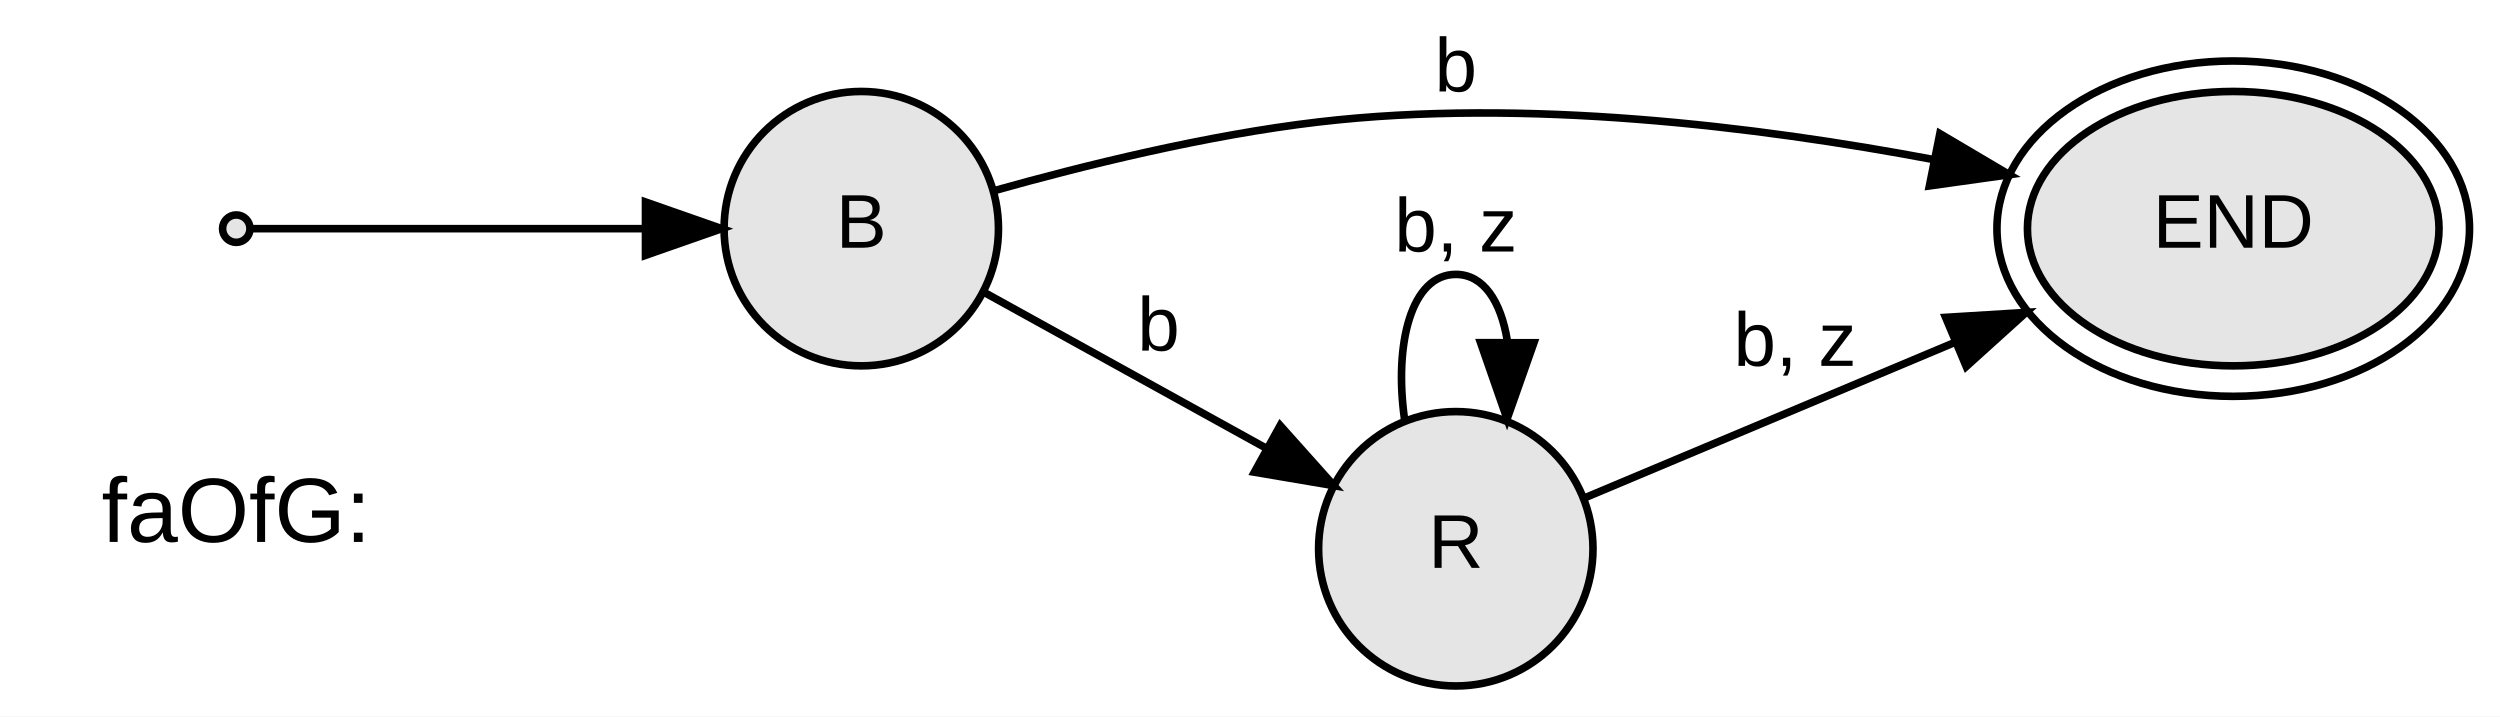
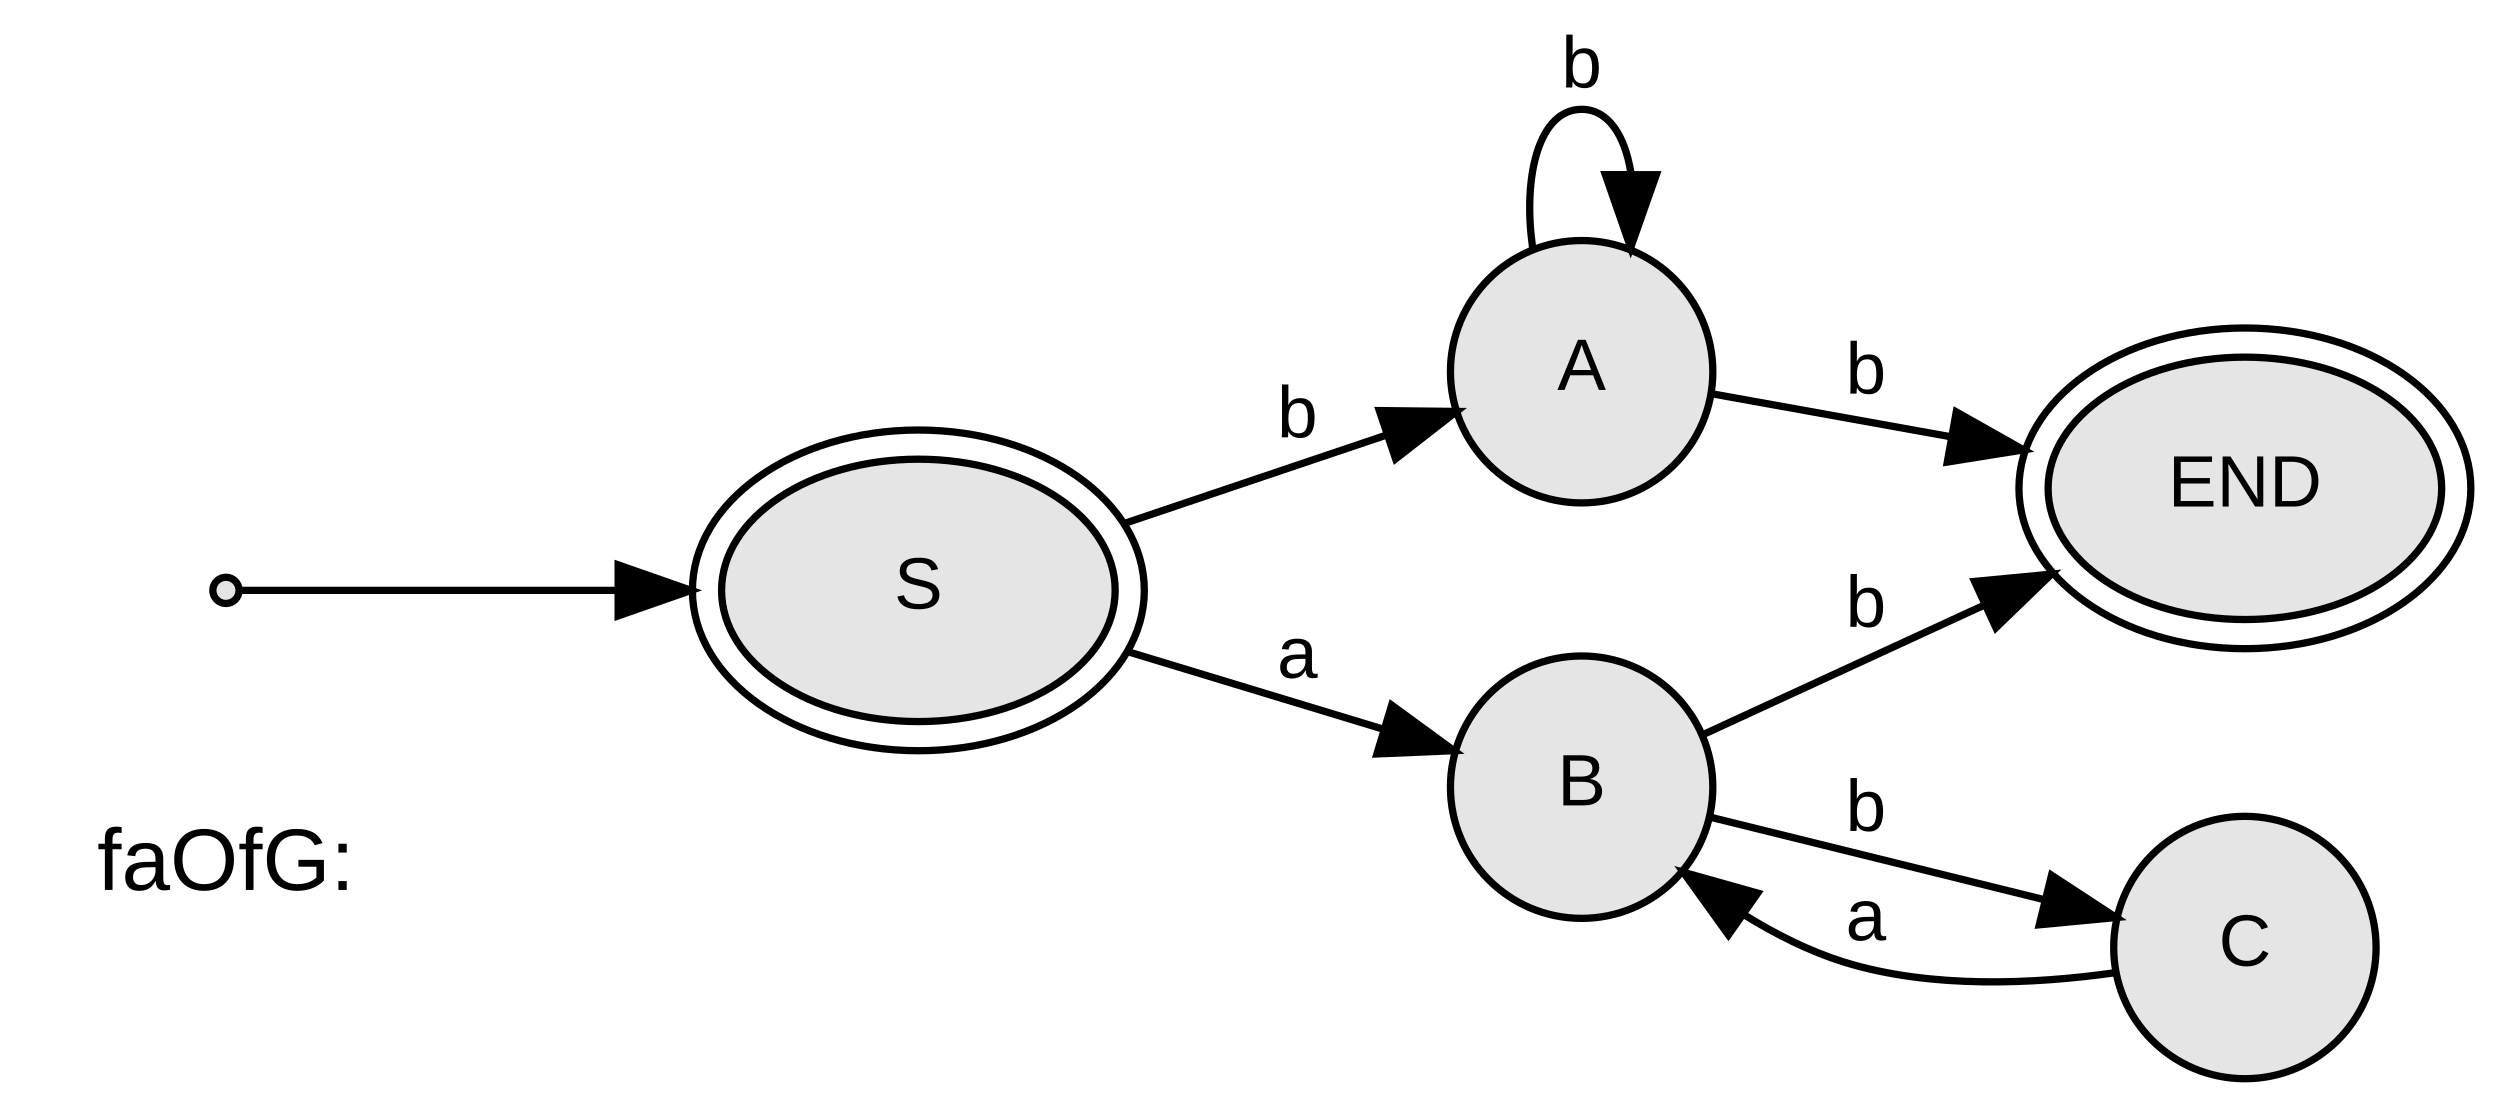
- <svg xmlns="http://www.w3.org/2000/svg" width="328pt" height="94pt" viewBox="0.00 0.00 328.00 94.00">
-   <g id="graph0" class="graph" transform="scale(1 1) rotate(0) translate(4 90)">
-     <polygon fill="white" stroke="transparent" points="-4,4 -4,-90 324,-90 324,4 -4,4" />
+ <svg xmlns="http://www.w3.org/2000/svg" width="343pt" height="152pt" viewBox="0.00 0.00 343.00 152.00">
+   <g id="graph0" class="graph" transform="scale(1 1) rotate(0) translate(4 148)">
+     <polygon fill="white" stroke="transparent" points="-4,4 -4,-148 339,-148 339,4 -4,4" />
    <g id="node1" class="node">
-       <text text-anchor="middle" x="27" y="-18.9" font-family="Arial" font-size="12.00">faOfG:</text>
+       <text text-anchor="middle" x="27" y="-25.9" font-family="Arial" font-size="12.00">faOfG:</text>
    </g>
    <g id="node2" class="node">
-       <ellipse fill="#e5e5e5" stroke="black" cx="27" cy="-60" rx="1.8" ry="1.8" />
+       <ellipse fill="#e5e5e5" stroke="black" cx="27" cy="-67" rx="1.8" ry="1.8" />
    </g>
    <g id="node4" class="node">
-       <ellipse fill="#e5e5e5" stroke="black" cx="109" cy="-60" rx="18" ry="18" />
-       <text text-anchor="middle" x="109" y="-57.5" font-family="Arial" font-size="10.00">B</text>
+       <ellipse fill="#e5e5e5" stroke="black" cx="122" cy="-67" rx="27" ry="18" />
+       <ellipse fill="none" stroke="black" cx="122" cy="-67" rx="31" ry="22" />
+       <text text-anchor="middle" x="122" y="-64.5" font-family="Arial" font-size="10.00">S</text>
    </g>
    <g id="edge1" class="edge">
-       <path fill="none" stroke="black" d="M28.9,-60C33.99,-60 59.68,-60 80.43,-60" />
-       <polygon fill="black" stroke="black" points="80.69,-63.5 90.69,-60 80.69,-56.5 80.69,-63.5" />
+       <path fill="none" stroke="black" d="M29.04,-67C34.31,-67 58.53,-67 80.79,-67" />
+       <polygon fill="black" stroke="black" points="80.81,-70.5 90.81,-67 80.81,-63.5 80.81,-70.5" />
    </g>
    <g id="node3" class="node">
-       <ellipse fill="#e5e5e5" stroke="black" cx="289" cy="-60" rx="27" ry="18" />
-       <ellipse fill="none" stroke="black" cx="289" cy="-60" rx="31" ry="22" />
-       <text text-anchor="middle" x="289" y="-57.5" font-family="Arial" font-size="10.00">END</text>
+       <ellipse fill="#e5e5e5" stroke="black" cx="304" cy="-81" rx="27" ry="18" />
+       <ellipse fill="none" stroke="black" cx="304" cy="-81" rx="31" ry="22" />
+       <text text-anchor="middle" x="304" y="-78.5" font-family="Arial" font-size="10.00">END</text>
+     </g>
+     <g id="node5" class="node">
+       <ellipse fill="#e5e5e5" stroke="black" cx="213" cy="-97" rx="18" ry="18" />
+       <text text-anchor="middle" x="213" y="-94.5" font-family="Arial" font-size="10.00">A</text>
    </g>
    <g id="edge2" class="edge">
-       <path fill="none" stroke="black" d="M126.35,-64.96C138.09,-68.26 154.36,-72.29 169,-74 196,-77.16 226.44,-73.45 249.77,-69.05" />
-       <polygon fill="black" stroke="black" points="250.51,-72.47 259.63,-67.08 249.14,-65.61 250.51,-72.47" />
-       <text text-anchor="middle" x="187" y="-78" font-family="Arial" font-size="10.00">b</text>
+       <path fill="none" stroke="black" d="M150.19,-76.16C161.61,-80.02 174.85,-84.48 186.13,-88.28" />
+       <polygon fill="black" stroke="black" points="185.24,-91.67 195.84,-91.55 187.48,-85.04 185.24,-91.67" />
+       <text text-anchor="middle" x="174" y="-88" font-family="Arial" font-size="10.00">b</text>
    </g>
-     <g id="node5" class="node">
-       <ellipse fill="#e5e5e5" stroke="black" cx="187" cy="-18" rx="18" ry="18" />
-       <text text-anchor="middle" x="187" y="-15.5" font-family="Arial" font-size="10.00">R</text>
+     <g id="node6" class="node">
+       <ellipse fill="#e5e5e5" stroke="black" cx="213" cy="-40" rx="18" ry="18" />
+       <text text-anchor="middle" x="213" y="-37.5" font-family="Arial" font-size="10.00">B</text>
    </g>
    <g id="edge3" class="edge">
-       <path fill="none" stroke="black" d="M125.02,-51.7C135.63,-45.83 150.08,-37.85 162.26,-31.12" />
-       <polygon fill="black" stroke="black" points="163.96,-34.18 171.02,-26.28 160.57,-28.05 163.96,-34.18" />
-       <text text-anchor="middle" x="148" y="-44" font-family="Arial" font-size="10.00">b</text>
+       <path fill="none" stroke="black" d="M150.67,-58.61C161.81,-55.23 174.59,-51.35 185.6,-48.01" />
+       <polygon fill="black" stroke="black" points="186.94,-51.26 195.49,-45.01 184.91,-44.56 186.94,-51.26" />
+       <text text-anchor="middle" x="174" y="-55" font-family="Arial" font-size="10.00">a</text>
+     </g>
+     <g id="edge7" class="edge">
+       <path fill="none" stroke="black" d="M231.16,-93.92C240.46,-92.24 252.36,-90.1 263.78,-88.05" />
+       <polygon fill="black" stroke="black" points="264.4,-91.49 273.63,-86.28 263.17,-84.61 264.4,-91.49" />
+       <text text-anchor="middle" x="252" y="-94" font-family="Arial" font-size="10.00">b</text>
+     </g>
+     <g id="edge6" class="edge">
+       <path fill="none" stroke="black" d="M206.27,-114.04C204.89,-123.86 207.14,-133 213,-133 216.66,-133 218.92,-129.43 219.75,-124.35" />
+       <polygon fill="black" stroke="black" points="223.25,-124.03 219.73,-114.04 216.25,-124.04 223.25,-124.03" />
+       <text text-anchor="middle" x="213" y="-136" font-family="Arial" font-size="10.00">b</text>
+     </g>
+     <g id="edge5" class="edge">
+       <path fill="none" stroke="black" d="M229.91,-47.33C240.53,-52.22 254.92,-58.85 268.13,-64.93" />
+       <polygon fill="black" stroke="black" points="266.91,-68.23 277.46,-69.23 269.84,-61.87 266.91,-68.23" />
+       <text text-anchor="middle" x="252" y="-62" font-family="Arial" font-size="10.00">b</text>
+     </g>
+     <g id="node7" class="node">
+       <ellipse fill="#e5e5e5" stroke="black" cx="304" cy="-18" rx="18" ry="18" />
+       <text text-anchor="middle" x="304" y="-15.5" font-family="Arial" font-size="10.00">C</text>
    </g>
    <g id="edge4" class="edge">
-       <path fill="none" stroke="black" d="M204.07,-24.75C217.08,-30.21 235.9,-38.12 252.43,-45.06" />
-       <polygon fill="black" stroke="black" points="251.26,-48.36 261.83,-49.01 253.97,-41.91 251.26,-48.36" />
-       <text text-anchor="middle" x="231.5" y="-42" font-family="Arial" font-size="10.00">b, z</text>
+       <path fill="none" stroke="black" d="M230.74,-35.86C243.54,-32.7 261.45,-28.27 276.24,-24.62" />
+       <polygon fill="black" stroke="black" points="277.47,-27.92 286.33,-22.12 275.79,-21.12 277.47,-27.92" />
+       <text text-anchor="middle" x="252" y="-34" font-family="Arial" font-size="10.00">b</text>
    </g>
-     <g id="edge5" class="edge">
-       <path fill="none" stroke="black" d="M180.27,-35.04C178.89,-44.86 181.14,-54 187,-54 190.66,-54 192.92,-50.43 193.75,-45.35" />
-       <polygon fill="black" stroke="black" points="197.25,-45.03 193.73,-35.04 190.25,-45.04 197.25,-45.03" />
-       <text text-anchor="middle" x="187" y="-57" font-family="Arial" font-size="10.00">b, z</text>
+     <g id="edge8" class="edge">
+       <path fill="none" stroke="black" d="M286.08,-14.53C275.24,-13 261.01,-12.28 249,-16 244.24,-17.48 239.55,-19.85 235.22,-22.54" />
+       <polygon fill="black" stroke="black" points="233.14,-19.73 226.95,-28.33 237.15,-25.46 233.14,-19.73" />
+       <text text-anchor="middle" x="252" y="-19" font-family="Arial" font-size="10.00">a</text>
    </g>
  </g>
</svg>
